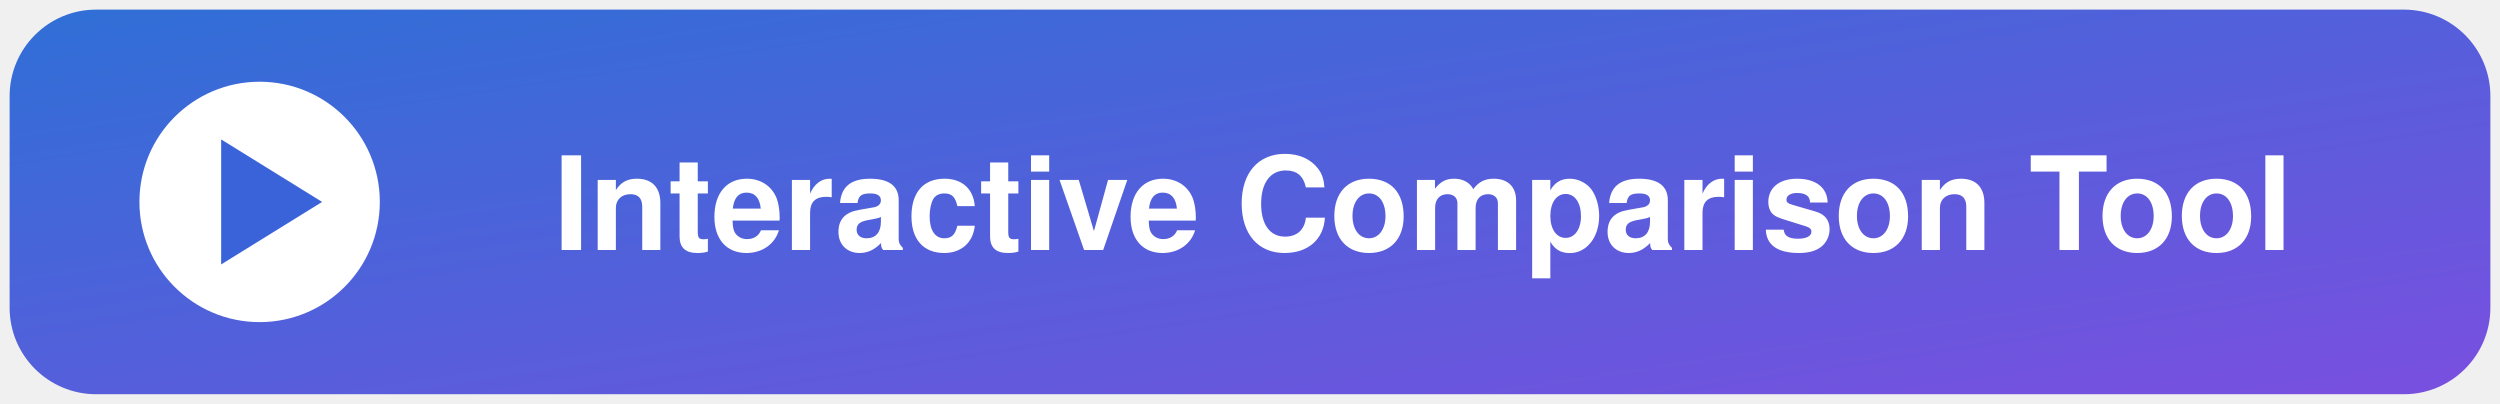
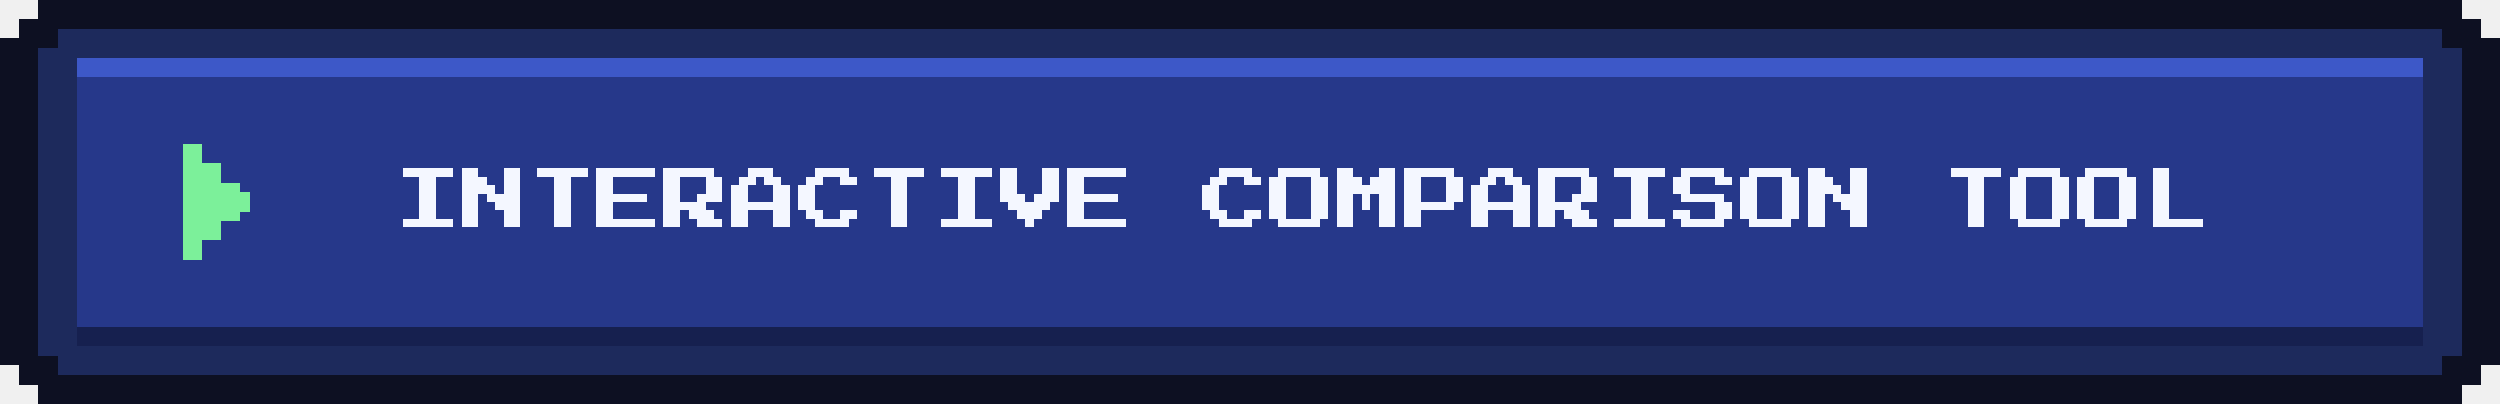
- <svg xmlns="http://www.w3.org/2000/svg" width="520" height="84" viewBox="0 0 520 84">
-   <defs>
-     <linearGradient id="g" x1="0" x2="1" y1="0" y2="1">
-       <stop offset="0" stop-color="#2f6fd6" />
-       <stop offset="1" stop-color="#7a4fe0" />
-     </linearGradient>
-   </defs>
-   <rect x="2" y="2" width="516" height="80" rx="18" fill="url(#g)" />
-   <circle cx="54" cy="42" r="25" fill="#ffffff" />
-   <path d="M46 29 L67 42 L46 55 Z" fill="#3b63d9" />
-   <text x="296" y="52" text-anchor="middle" font-family="Segoe UI, Helvetica, Arial, sans-serif" font-size="27" font-weight="700" fill="#ffffff">Interactive Comparison Tool</text>
+ <svg xmlns="http://www.w3.org/2000/svg" width="520" height="84" viewBox="0 0 520 84" shape-rendering="crispEdges">
+   <path d="M8 0 H512 V4 H516 V8 H520 V76 H516 V80 H512 V84 H8 V80 H4 V76 H0 V8 H4 V4 H8 Z" fill="#0d1022" />
+   <path d="M12 6 H508 V10 H512 V74 H508 V78 H12 V74 H8 V10 H12 Z" fill="#1d2a5c" />
+   <path d="M16 12 H504 V72 H16 Z" fill="#26388a" />
+   <path d="M16 12 H504 V16 H16 Z" fill="#3d58c8" />
+   <path d="M16 68 H504 V72 H16 Z" fill="#16204f" />
+   <g fill="#7cf09a">
+     <rect x="38" y="30" width="4" height="24" />
+     <rect x="42" y="34" width="4" height="16" />
+     <rect x="46" y="38" width="4" height="8" />
+     <rect x="50" y="40" width="2" height="4" />
+     <animate attributeName="opacity" values="1;1;0;0" keyTimes="0;.5;.5;1" dur="1s" repeatCount="indefinite" />
+   </g>
+   <g transform="translate(82.0,35.0)">
+     <g fill="#f4f7ff">
+       <rect x="1.75" y="0.00" width="10.50" height="1.75" />
+       <rect x="14.00" y="0.00" width="3.50" height="1.75" />
+       <rect x="22.75" y="0.00" width="3.50" height="1.75" />
+       <rect x="29.75" y="0.00" width="10.50" height="1.75" />
+       <rect x="42.00" y="0.00" width="12.25" height="1.75" />
+       <rect x="56.00" y="0.00" width="10.50" height="1.75" />
+       <rect x="73.50" y="0.00" width="5.25" height="1.75" />
+       <rect x="87.50" y="0.00" width="7.00" height="1.75" />
+       <rect x="99.75" y="0.00" width="10.50" height="1.75" />
+       <rect x="113.75" y="0.00" width="10.50" height="1.75" />
+       <rect x="126.00" y="0.00" width="3.50" height="1.75" />
+       <rect x="134.75" y="0.00" width="3.50" height="1.75" />
+       <rect x="140.00" y="0.00" width="12.25" height="1.75" />
+       <rect x="171.50" y="0.00" width="7.00" height="1.75" />
+       <rect x="183.75" y="0.00" width="8.75" height="1.75" />
+       <rect x="196.00" y="0.00" width="3.50" height="1.75" />
+       <rect x="204.75" y="0.00" width="3.50" height="1.75" />
+       <rect x="210.00" y="0.00" width="10.50" height="1.75" />
+       <rect x="227.50" y="0.00" width="5.25" height="1.75" />
+       <rect x="238.00" y="0.00" width="10.50" height="1.75" />
+       <rect x="253.75" y="0.00" width="10.50" height="1.75" />
+       <rect x="267.75" y="0.00" width="8.75" height="1.75" />
+       <rect x="281.75" y="0.00" width="8.75" height="1.75" />
+       <rect x="294.00" y="0.00" width="3.50" height="1.75" />
+       <rect x="302.75" y="0.00" width="3.50" height="1.75" />
+       <rect x="323.75" y="0.00" width="10.50" height="1.75" />
+       <rect x="337.75" y="0.00" width="8.75" height="1.75" />
+       <rect x="351.75" y="0.00" width="8.75" height="1.75" />
+       <rect x="365.75" y="0.00" width="3.50" height="1.75" />
+       <rect x="5.25" y="1.75" width="3.50" height="1.75" />
+       <rect x="14.00" y="1.75" width="5.25" height="1.75" />
+       <rect x="22.75" y="1.75" width="3.50" height="1.75" />
+       <rect x="33.25" y="1.75" width="3.50" height="1.75" />
+       <rect x="42.00" y="1.75" width="3.50" height="1.75" />
+       <rect x="56.00" y="1.75" width="3.50" height="1.75" />
+       <rect x="64.75" y="1.75" width="3.50" height="1.75" />
+       <rect x="71.75" y="1.75" width="3.50" height="1.75" />
+       <rect x="77.00" y="1.75" width="3.50" height="1.75" />
+       <rect x="85.75" y="1.75" width="3.50" height="1.75" />
+       <rect x="92.75" y="1.75" width="3.50" height="1.75" />
+       <rect x="103.25" y="1.75" width="3.50" height="1.75" />
+       <rect x="117.25" y="1.75" width="3.50" height="1.75" />
+       <rect x="126.00" y="1.75" width="3.50" height="1.75" />
+       <rect x="134.75" y="1.75" width="3.50" height="1.75" />
+       <rect x="140.00" y="1.75" width="3.50" height="1.75" />
+       <rect x="169.75" y="1.75" width="3.50" height="1.75" />
+       <rect x="176.75" y="1.75" width="3.50" height="1.75" />
+       <rect x="182.00" y="1.75" width="3.50" height="1.75" />
+       <rect x="190.75" y="1.75" width="3.50" height="1.75" />
+       <rect x="196.00" y="1.75" width="5.25" height="1.75" />
+       <rect x="203.00" y="1.75" width="5.25" height="1.75" />
+       <rect x="210.00" y="1.75" width="3.50" height="1.75" />
+       <rect x="218.75" y="1.75" width="3.50" height="1.75" />
+       <rect x="225.75" y="1.75" width="3.50" height="1.75" />
+       <rect x="231.00" y="1.75" width="3.50" height="1.75" />
+       <rect x="238.00" y="1.75" width="3.50" height="1.75" />
+       <rect x="246.75" y="1.75" width="3.50" height="1.75" />
+       <rect x="257.25" y="1.75" width="3.50" height="1.75" />
+       <rect x="266.00" y="1.75" width="3.50" height="1.75" />
+       <rect x="274.75" y="1.75" width="3.50" height="1.75" />
+       <rect x="280.00" y="1.75" width="3.50" height="1.75" />
+       <rect x="288.75" y="1.75" width="3.50" height="1.75" />
+       <rect x="294.00" y="1.75" width="5.25" height="1.75" />
+       <rect x="302.75" y="1.75" width="3.50" height="1.75" />
+       <rect x="327.25" y="1.75" width="3.50" height="1.75" />
+       <rect x="336.00" y="1.75" width="3.50" height="1.75" />
+       <rect x="344.75" y="1.75" width="3.50" height="1.75" />
+       <rect x="350.00" y="1.75" width="3.50" height="1.75" />
+       <rect x="358.75" y="1.75" width="3.50" height="1.75" />
+       <rect x="365.75" y="1.75" width="3.50" height="1.75" />
+       <rect x="5.25" y="3.50" width="3.50" height="1.75" />
+       <rect x="14.00" y="3.50" width="7.00" height="1.75" />
+       <rect x="22.75" y="3.50" width="3.50" height="1.75" />
+       <rect x="33.25" y="3.50" width="3.50" height="1.75" />
+       <rect x="42.00" y="3.50" width="3.50" height="1.75" />
+       <rect x="56.00" y="3.50" width="3.50" height="1.75" />
+       <rect x="64.75" y="3.50" width="3.50" height="1.75" />
+       <rect x="70.00" y="3.50" width="3.50" height="1.75" />
+       <rect x="78.75" y="3.50" width="3.50" height="1.75" />
+       <rect x="84.00" y="3.50" width="3.50" height="1.75" />
+       <rect x="103.25" y="3.50" width="3.50" height="1.75" />
+       <rect x="117.25" y="3.50" width="3.50" height="1.75" />
+       <rect x="126.00" y="3.50" width="3.50" height="1.75" />
+       <rect x="134.75" y="3.50" width="3.50" height="1.75" />
+       <rect x="140.00" y="3.50" width="3.50" height="1.75" />
+       <rect x="168.00" y="3.50" width="3.50" height="1.75" />
+       <rect x="182.00" y="3.50" width="3.50" height="1.75" />
+       <rect x="190.75" y="3.50" width="3.50" height="1.75" />
+       <rect x="196.00" y="3.50" width="12.25" height="1.75" />
+       <rect x="210.00" y="3.50" width="3.50" height="1.75" />
+       <rect x="218.75" y="3.50" width="3.50" height="1.75" />
+       <rect x="224.00" y="3.50" width="3.50" height="1.75" />
+       <rect x="232.75" y="3.50" width="3.50" height="1.75" />
+       <rect x="238.00" y="3.50" width="3.50" height="1.75" />
+       <rect x="246.75" y="3.50" width="3.50" height="1.75" />
+       <rect x="257.25" y="3.50" width="3.50" height="1.75" />
+       <rect x="266.00" y="3.50" width="3.50" height="1.75" />
+       <rect x="280.00" y="3.50" width="3.50" height="1.75" />
+       <rect x="288.75" y="3.50" width="3.50" height="1.75" />
+       <rect x="294.00" y="3.50" width="7.00" height="1.75" />
+       <rect x="302.75" y="3.50" width="3.50" height="1.75" />
+       <rect x="327.25" y="3.50" width="3.50" height="1.75" />
+       <rect x="336.00" y="3.50" width="3.50" height="1.75" />
+       <rect x="344.75" y="3.50" width="3.50" height="1.75" />
+       <rect x="350.00" y="3.50" width="3.50" height="1.75" />
+       <rect x="358.75" y="3.50" width="3.50" height="1.75" />
+       <rect x="365.75" y="3.50" width="3.50" height="1.75" />
+       <rect x="5.25" y="5.25" width="3.50" height="1.75" />
+       <rect x="14.00" y="5.25" width="3.50" height="1.75" />
+       <rect x="19.25" y="5.25" width="7.00" height="1.75" />
+       <rect x="33.25" y="5.25" width="3.50" height="1.75" />
+       <rect x="42.00" y="5.25" width="10.50" height="1.75" />
+       <rect x="56.00" y="5.25" width="3.50" height="1.75" />
+       <rect x="63.00" y="5.25" width="5.25" height="1.75" />
+       <rect x="70.00" y="5.25" width="3.50" height="1.75" />
+       <rect x="78.75" y="5.25" width="3.50" height="1.75" />
+       <rect x="84.00" y="5.25" width="3.50" height="1.75" />
+       <rect x="103.25" y="5.25" width="3.50" height="1.75" />
+       <rect x="117.25" y="5.25" width="3.50" height="1.75" />
+       <rect x="126.00" y="5.25" width="5.25" height="1.75" />
+       <rect x="133.00" y="5.25" width="5.25" height="1.75" />
+       <rect x="140.00" y="5.25" width="10.50" height="1.75" />
+       <rect x="168.00" y="5.25" width="3.50" height="1.75" />
+       <rect x="182.00" y="5.25" width="3.50" height="1.75" />
+       <rect x="190.75" y="5.25" width="3.50" height="1.75" />
+       <rect x="196.00" y="5.25" width="3.50" height="1.75" />
+       <rect x="201.25" y="5.25" width="1.75" height="1.75" />
+       <rect x="204.75" y="5.25" width="3.50" height="1.75" />
+       <rect x="210.00" y="5.25" width="3.50" height="1.75" />
+       <rect x="218.75" y="5.25" width="3.50" height="1.75" />
+       <rect x="224.00" y="5.25" width="3.50" height="1.75" />
+       <rect x="232.75" y="5.25" width="3.50" height="1.75" />
+       <rect x="238.00" y="5.25" width="3.50" height="1.75" />
+       <rect x="245.00" y="5.25" width="5.25" height="1.75" />
+       <rect x="257.25" y="5.25" width="3.50" height="1.75" />
+       <rect x="267.75" y="5.25" width="8.75" height="1.75" />
+       <rect x="280.00" y="5.25" width="3.50" height="1.75" />
+       <rect x="288.75" y="5.25" width="3.50" height="1.75" />
+       <rect x="294.00" y="5.25" width="3.50" height="1.75" />
+       <rect x="299.25" y="5.25" width="7.00" height="1.75" />
+       <rect x="327.25" y="5.25" width="3.50" height="1.75" />
+       <rect x="336.00" y="5.25" width="3.50" height="1.75" />
+       <rect x="344.75" y="5.25" width="3.50" height="1.75" />
+       <rect x="350.00" y="5.25" width="3.50" height="1.75" />
+       <rect x="358.75" y="5.25" width="3.50" height="1.75" />
+       <rect x="365.75" y="5.25" width="3.50" height="1.75" />
+       <rect x="5.25" y="7.00" width="3.50" height="1.75" />
+       <rect x="14.00" y="7.00" width="3.50" height="1.75" />
+       <rect x="21.00" y="7.00" width="5.25" height="1.75" />
+       <rect x="33.25" y="7.00" width="3.50" height="1.75" />
+       <rect x="42.00" y="7.00" width="3.50" height="1.75" />
+       <rect x="56.00" y="7.00" width="8.75" height="1.75" />
+       <rect x="70.00" y="7.00" width="12.25" height="1.75" />
+       <rect x="84.00" y="7.00" width="3.50" height="1.75" />
+       <rect x="103.25" y="7.00" width="3.50" height="1.75" />
+       <rect x="117.25" y="7.00" width="3.50" height="1.75" />
+       <rect x="127.75" y="7.00" width="8.75" height="1.75" />
+       <rect x="140.00" y="7.00" width="3.50" height="1.75" />
+       <rect x="168.00" y="7.00" width="3.50" height="1.75" />
+       <rect x="182.00" y="7.00" width="3.50" height="1.75" />
+       <rect x="190.75" y="7.00" width="3.50" height="1.75" />
+       <rect x="196.00" y="7.00" width="3.50" height="1.75" />
+       <rect x="201.25" y="7.00" width="1.75" height="1.75" />
+       <rect x="204.75" y="7.00" width="3.50" height="1.75" />
+       <rect x="210.00" y="7.00" width="10.50" height="1.75" />
+       <rect x="224.00" y="7.00" width="12.25" height="1.75" />
+       <rect x="238.00" y="7.00" width="8.75" height="1.75" />
+       <rect x="257.25" y="7.00" width="3.50" height="1.75" />
+       <rect x="274.75" y="7.00" width="3.50" height="1.75" />
+       <rect x="280.00" y="7.00" width="3.50" height="1.75" />
+       <rect x="288.75" y="7.00" width="3.50" height="1.75" />
+       <rect x="294.00" y="7.00" width="3.50" height="1.75" />
+       <rect x="301.00" y="7.00" width="5.25" height="1.75" />
+       <rect x="327.25" y="7.00" width="3.50" height="1.75" />
+       <rect x="336.00" y="7.00" width="3.50" height="1.75" />
+       <rect x="344.75" y="7.00" width="3.50" height="1.75" />
+       <rect x="350.00" y="7.00" width="3.50" height="1.75" />
+       <rect x="358.75" y="7.00" width="3.50" height="1.75" />
+       <rect x="365.75" y="7.00" width="3.50" height="1.75" />
+       <rect x="5.25" y="8.75" width="3.50" height="1.75" />
+       <rect x="14.00" y="8.75" width="3.50" height="1.75" />
+       <rect x="22.75" y="8.75" width="3.50" height="1.75" />
+       <rect x="33.25" y="8.75" width="3.50" height="1.75" />
+       <rect x="42.00" y="8.75" width="3.50" height="1.75" />
+       <rect x="56.00" y="8.75" width="3.50" height="1.75" />
+       <rect x="61.25" y="8.75" width="5.25" height="1.75" />
+       <rect x="70.00" y="8.75" width="3.50" height="1.75" />
+       <rect x="78.75" y="8.75" width="3.50" height="1.75" />
+       <rect x="85.75" y="8.75" width="3.50" height="1.75" />
+       <rect x="92.75" y="8.75" width="3.50" height="1.75" />
+       <rect x="103.25" y="8.75" width="3.50" height="1.75" />
+       <rect x="117.25" y="8.75" width="3.50" height="1.75" />
+       <rect x="129.50" y="8.75" width="5.25" height="1.75" />
+       <rect x="140.00" y="8.75" width="3.50" height="1.75" />
+       <rect x="169.75" y="8.75" width="3.50" height="1.75" />
+       <rect x="176.75" y="8.75" width="3.50" height="1.75" />
+       <rect x="182.00" y="8.75" width="3.50" height="1.75" />
+       <rect x="190.75" y="8.75" width="3.50" height="1.75" />
+       <rect x="196.00" y="8.75" width="3.50" height="1.75" />
+       <rect x="204.75" y="8.75" width="3.50" height="1.75" />
+       <rect x="210.00" y="8.75" width="3.50" height="1.75" />
+       <rect x="224.00" y="8.75" width="3.50" height="1.75" />
+       <rect x="232.75" y="8.75" width="3.50" height="1.75" />
+       <rect x="238.00" y="8.75" width="3.50" height="1.75" />
+       <rect x="243.25" y="8.75" width="5.25" height="1.75" />
+       <rect x="257.25" y="8.75" width="3.50" height="1.75" />
+       <rect x="266.00" y="8.75" width="3.50" height="1.75" />
+       <rect x="274.75" y="8.75" width="3.50" height="1.75" />
+       <rect x="280.00" y="8.75" width="3.50" height="1.75" />
+       <rect x="288.75" y="8.75" width="3.50" height="1.75" />
+       <rect x="294.00" y="8.75" width="3.50" height="1.75" />
+       <rect x="302.75" y="8.75" width="3.50" height="1.75" />
+       <rect x="327.25" y="8.75" width="3.50" height="1.75" />
+       <rect x="336.00" y="8.75" width="3.50" height="1.75" />
+       <rect x="344.75" y="8.75" width="3.50" height="1.75" />
+       <rect x="350.00" y="8.75" width="3.50" height="1.75" />
+       <rect x="358.75" y="8.75" width="3.50" height="1.75" />
+       <rect x="365.75" y="8.75" width="3.50" height="1.75" />
+       <rect x="1.75" y="10.50" width="10.50" height="1.75" />
+       <rect x="14.00" y="10.50" width="3.50" height="1.75" />
+       <rect x="22.75" y="10.50" width="3.50" height="1.75" />
+       <rect x="33.25" y="10.50" width="3.50" height="1.75" />
+       <rect x="42.00" y="10.50" width="12.25" height="1.75" />
+       <rect x="56.00" y="10.50" width="3.50" height="1.75" />
+       <rect x="63.00" y="10.50" width="5.25" height="1.75" />
+       <rect x="70.00" y="10.50" width="3.50" height="1.75" />
+       <rect x="78.75" y="10.50" width="3.50" height="1.75" />
+       <rect x="87.50" y="10.50" width="7.00" height="1.75" />
+       <rect x="103.25" y="10.50" width="3.50" height="1.75" />
+       <rect x="113.75" y="10.50" width="10.50" height="1.75" />
+       <rect x="131.25" y="10.50" width="1.75" height="1.75" />
+       <rect x="140.00" y="10.50" width="12.25" height="1.75" />
+       <rect x="171.50" y="10.50" width="7.00" height="1.75" />
+       <rect x="183.75" y="10.50" width="8.75" height="1.75" />
+       <rect x="196.00" y="10.50" width="3.50" height="1.75" />
+       <rect x="204.75" y="10.50" width="3.50" height="1.75" />
+       <rect x="210.00" y="10.50" width="3.50" height="1.75" />
+       <rect x="224.00" y="10.50" width="3.50" height="1.75" />
+       <rect x="232.75" y="10.50" width="3.50" height="1.75" />
+       <rect x="238.00" y="10.50" width="3.50" height="1.75" />
+       <rect x="245.00" y="10.50" width="5.25" height="1.75" />
+       <rect x="253.75" y="10.50" width="10.50" height="1.75" />
+       <rect x="267.75" y="10.50" width="8.75" height="1.75" />
+       <rect x="281.75" y="10.50" width="8.75" height="1.75" />
+       <rect x="294.00" y="10.50" width="3.50" height="1.75" />
+       <rect x="302.75" y="10.50" width="3.50" height="1.75" />
+       <rect x="327.25" y="10.50" width="3.50" height="1.75" />
+       <rect x="337.75" y="10.50" width="8.75" height="1.75" />
+       <rect x="351.75" y="10.50" width="8.75" height="1.75" />
+       <rect x="365.75" y="10.50" width="10.50" height="1.75" />
+     </g>
+   </g>
</svg>
